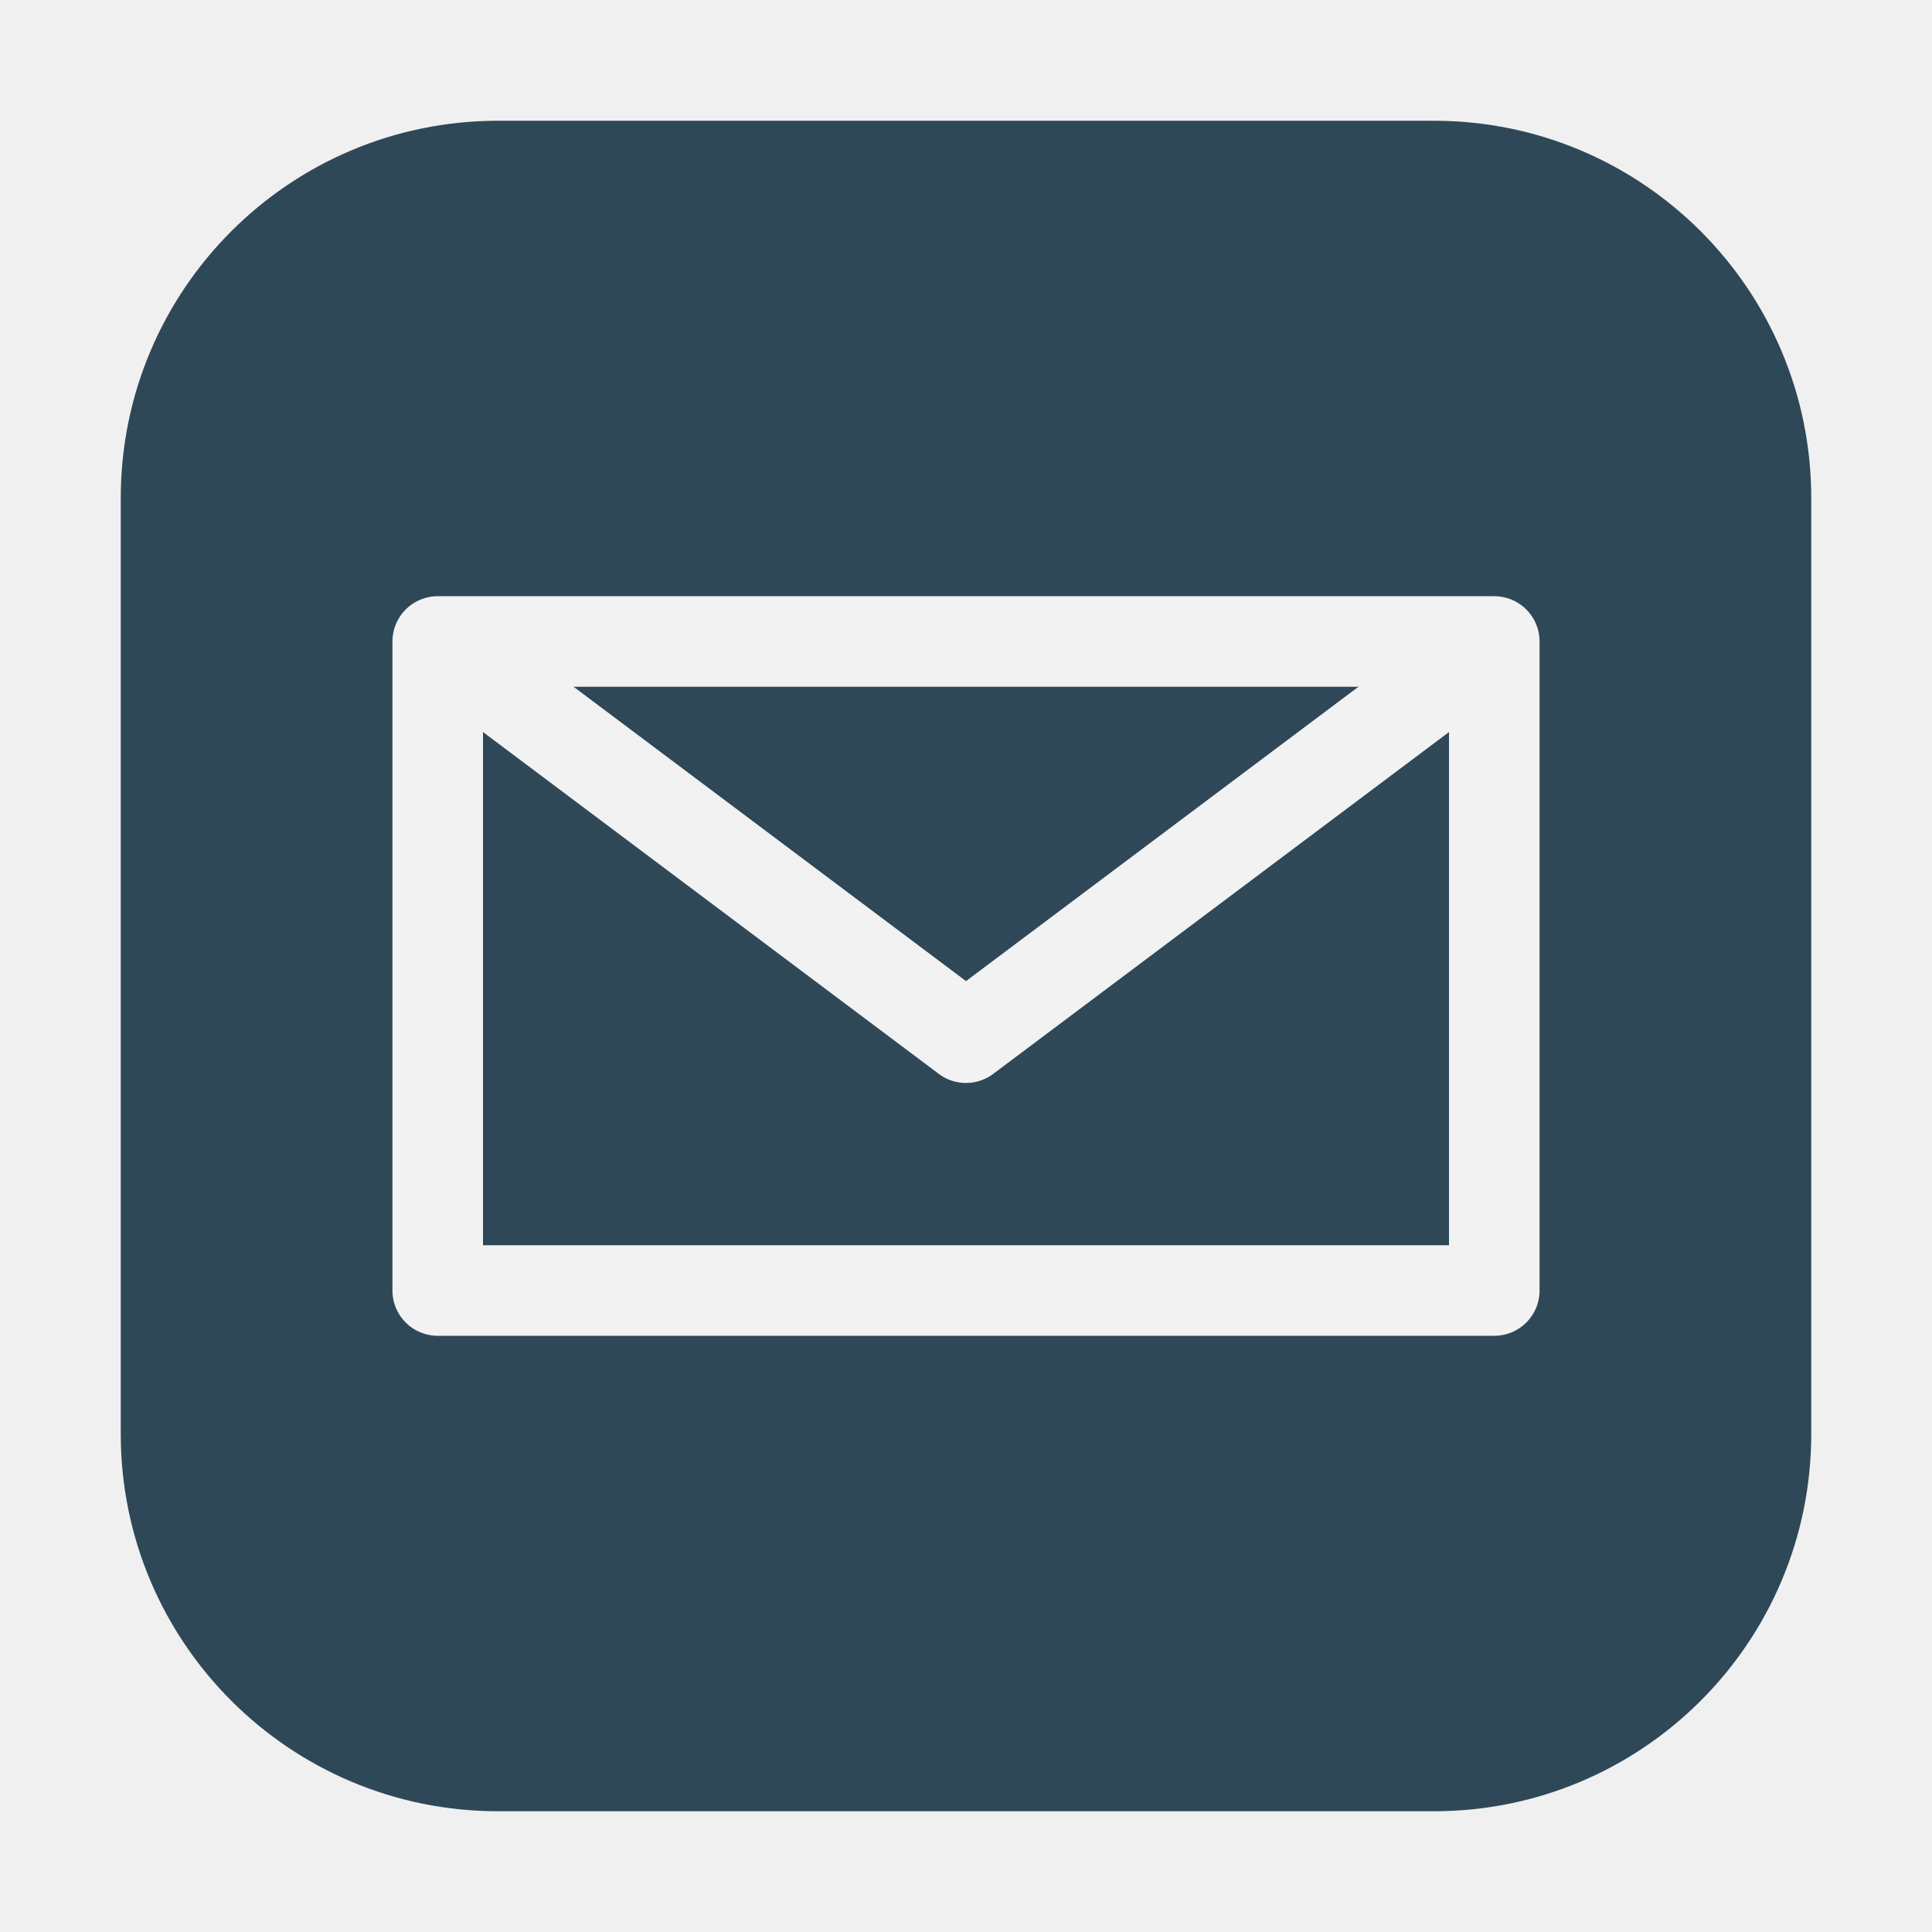
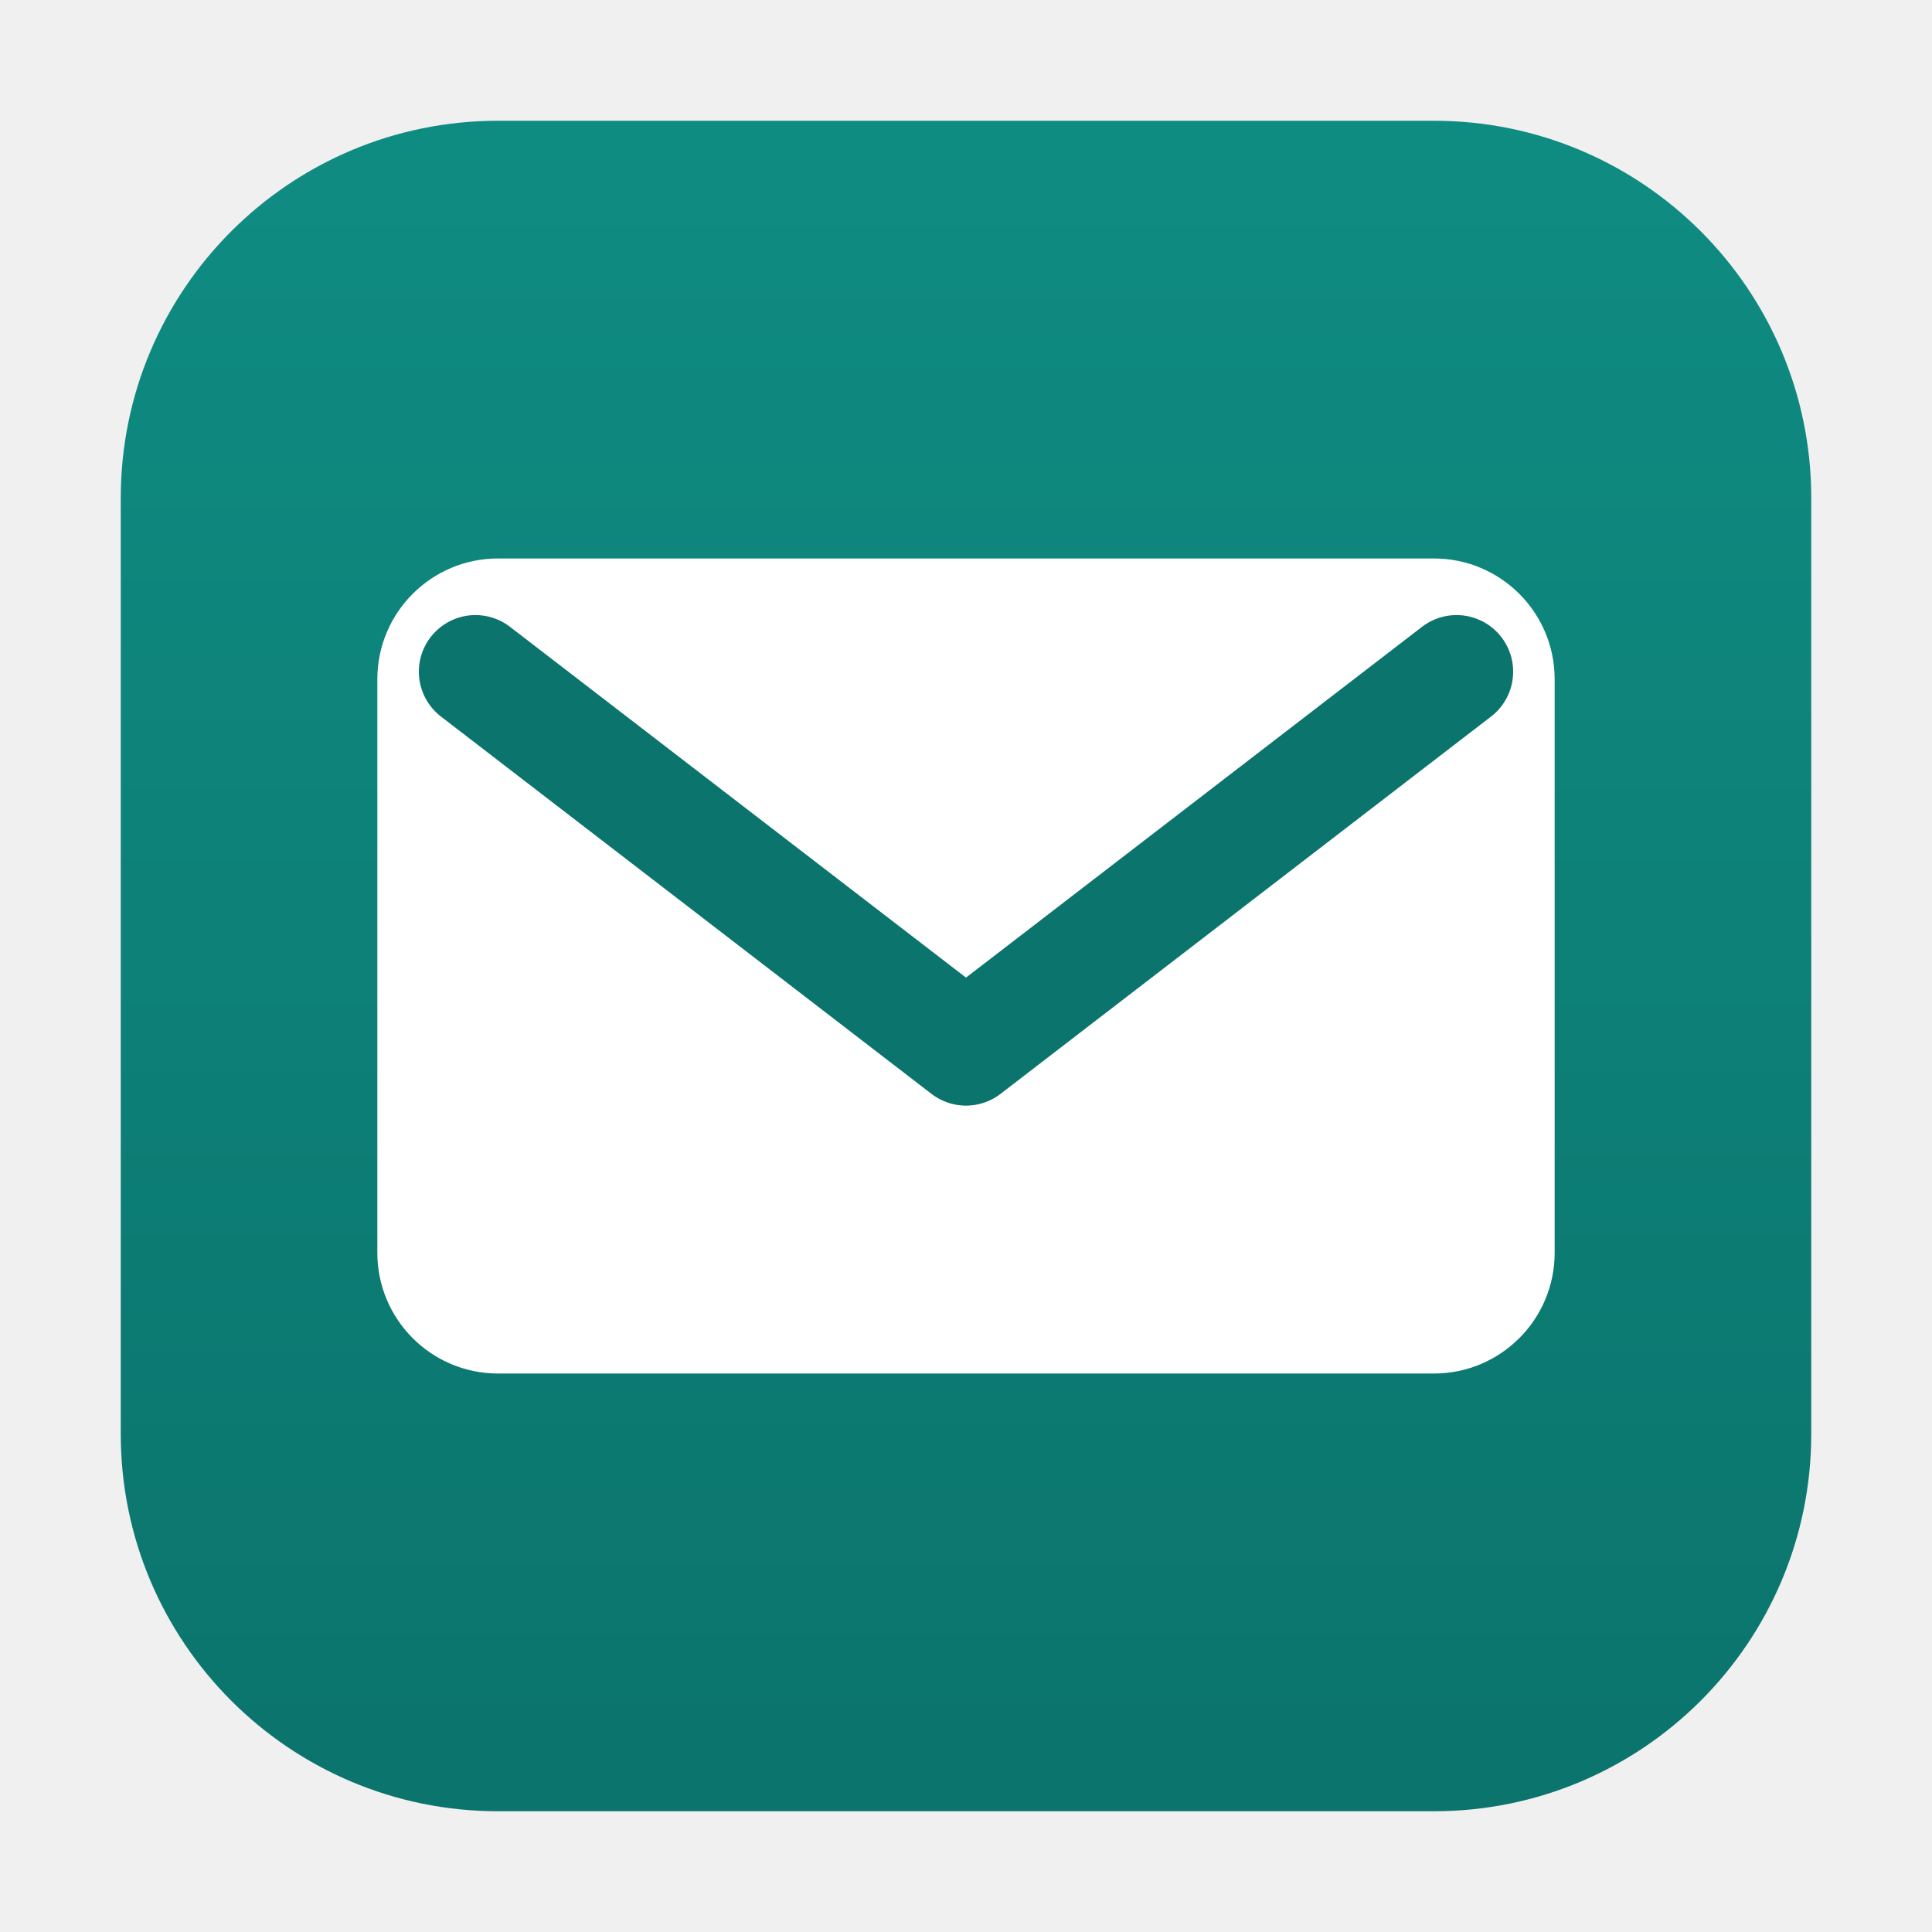
<svg xmlns="http://www.w3.org/2000/svg" width="1024" height="1024" viewBox="0 0 1024 1024">
-   <rect x="64" y="64" width="896" height="896" rx="200" fill="#2f4858" />
-   <path d="M232 340h560v344H232z" fill="none" stroke="#f2f2f2" stroke-width="48" stroke-linejoin="round" />
-   <path d="M232 340l280 210 280-210" fill="none" stroke="#f2f2f2" stroke-width="48" stroke-linejoin="round" />
+   <defs>
+     <linearGradient id="bg" x1="0" y1="0" x2="0" y2="1">
+       <stop offset="0" stop-color="#0f8c82" />
+       <stop offset="1" stop-color="#0b746c" />
+     </linearGradient>
+   </defs>
+   <rect x="64" y="64" width="896" height="896" rx="200" fill="url(#bg)" />
+   <rect x="200" y="296" width="624" height="432" rx="64" fill="#ffffff" />
+   <path d="M252 356 L512 556 L772 356" fill="none" stroke="#0b746c" stroke-width="60" stroke-linecap="round" stroke-linejoin="round" />
</svg>
